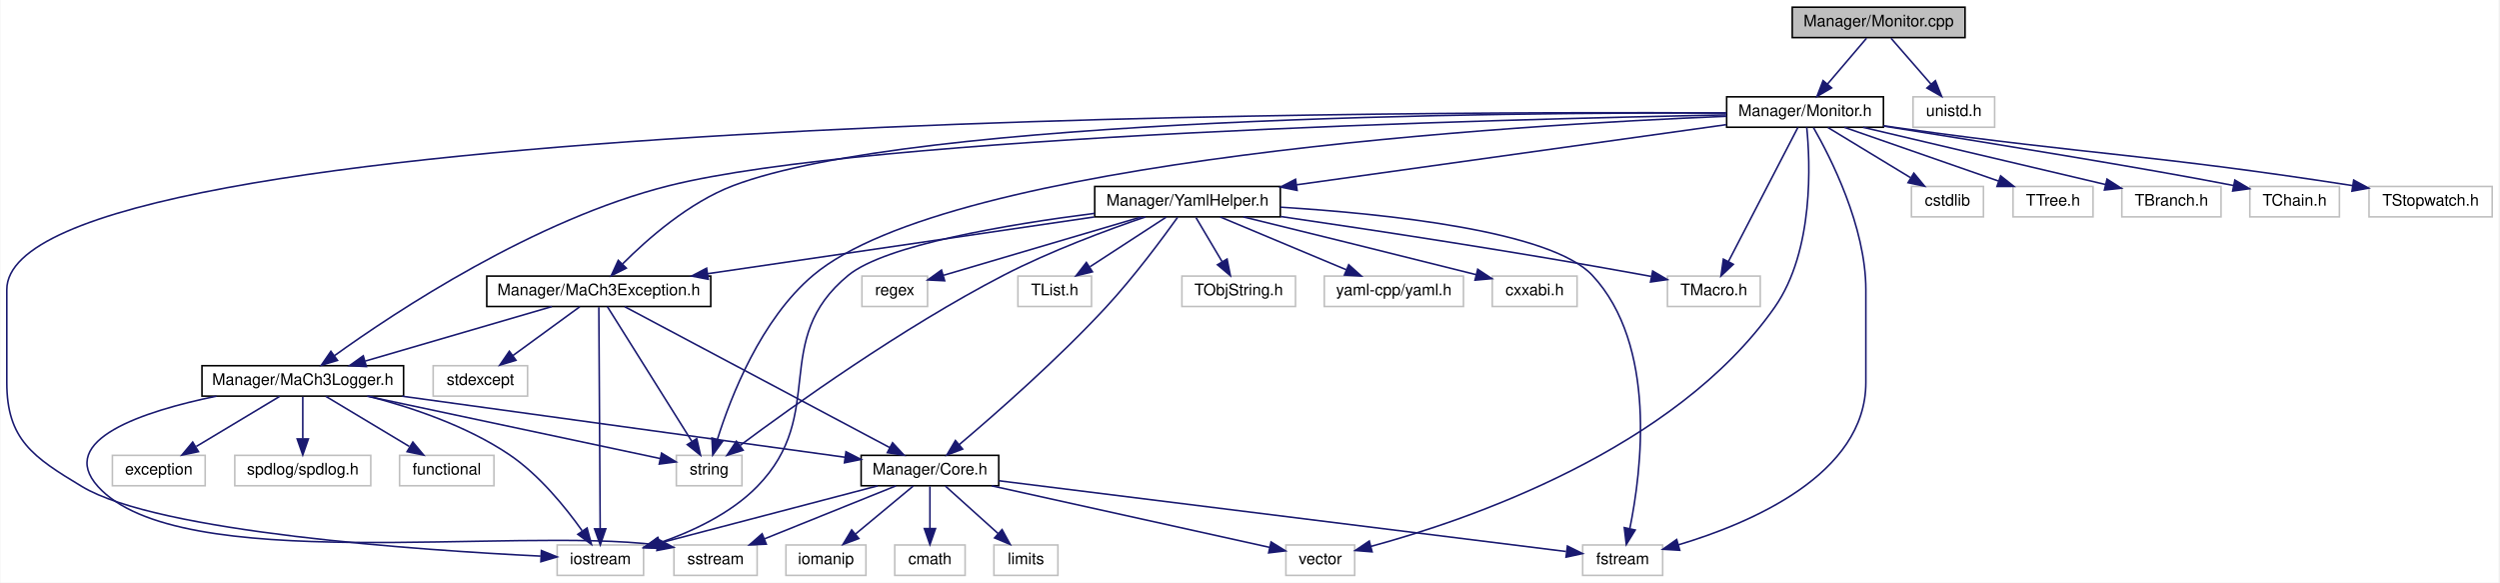
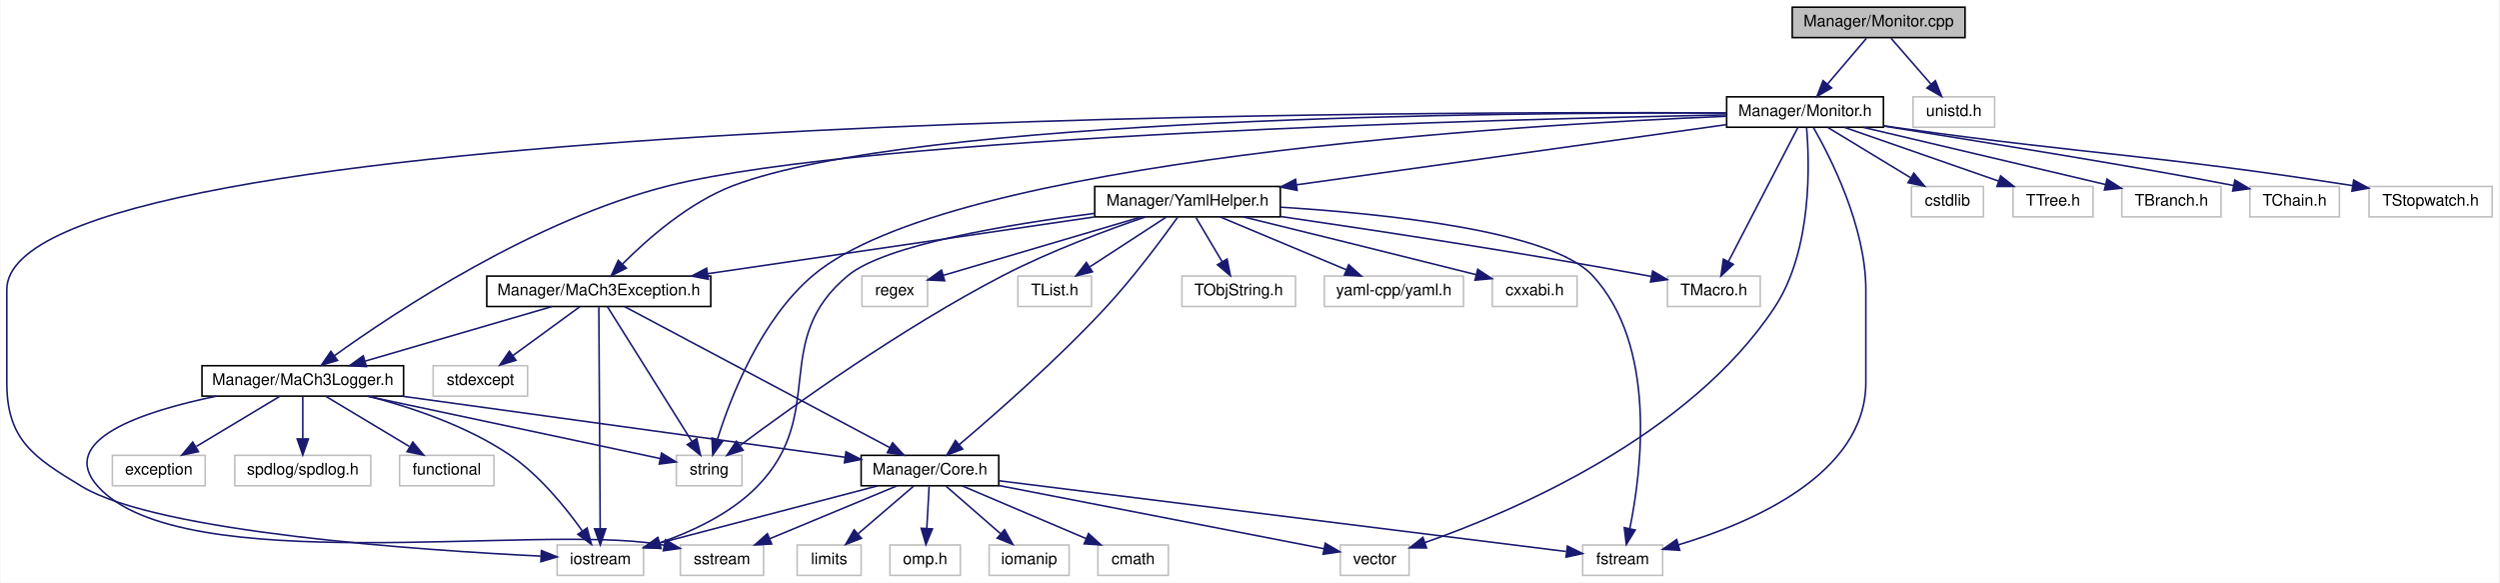
<svg xmlns="http://www.w3.org/2000/svg" xmlns:xlink="http://www.w3.org/1999/xlink" width="1562pt" height="364pt" viewBox="0.00 0.00 1561.50 364.00">
  <g id="graph0" class="graph" transform="scale(1 1) rotate(0) translate(4 360)">
    <polygon fill="white" stroke="transparent" points="-4,4 -4,-360 1557.5,-360 1557.5,4 -4,4" />
    <g id="node1" class="node">
      <g id="a_node1">
        <a xlink:title=" ">
          <polygon fill="#bfbfbf" stroke="black" points="1116,-336.5 1116,-355.5 1224,-355.5 1224,-336.5 1116,-336.5" />
          <text text-anchor="middle" x="1170" y="-343.5" font-family="Helvetica" font-size="10.00">Manager/Monitor.cpp</text>
        </a>
      </g>
    </g>
    <g id="node2" class="node">
      <g id="a_node2">
        <a xlink:href="Monitor_8h.html" target="_top" xlink:title="System and monitoring utilities for printing system information and status updates.">
          <polygon fill="white" stroke="black" points="1075,-280.5 1075,-299.5 1173,-299.5 1173,-280.5 1075,-280.5" />
          <text text-anchor="middle" x="1124" y="-287.5" font-family="Helvetica" font-size="10.00">Manager/Monitor.h</text>
        </a>
      </g>
    </g>
    <g id="edge1" class="edge">
      <path fill="none" stroke="midnightblue" d="M1162.4,-336.08C1155.77,-328.3 1145.98,-316.8 1137.94,-307.37" />
      <polygon fill="midnightblue" stroke="midnightblue" points="1140.6,-305.09 1131.45,-299.75 1135.27,-309.63 1140.6,-305.09" />
    </g>
-     <g id="node30" class="node">
-       <g id="a_node30">
+     <g id="node31" class="node">
+       <g id="a_node31">
        <a xlink:title=" ">
          <polygon fill="white" stroke="#bfbfbf" points="1191.5,-280.5 1191.5,-299.5 1242.5,-299.5 1242.5,-280.5 1191.5,-280.5" />
          <text text-anchor="middle" x="1217" y="-287.5" font-family="Helvetica" font-size="10.00">unistd.h</text>
        </a>
      </g>
    </g>
-     <g id="edge45" class="edge">
+     <g id="edge46" class="edge">
      <path fill="none" stroke="midnightblue" d="M1177.76,-336.08C1184.54,-328.3 1194.54,-316.8 1202.76,-307.37" />
      <polygon fill="midnightblue" stroke="midnightblue" points="1205.46,-309.59 1209.38,-299.75 1200.18,-305 1205.46,-309.59" />
    </g>
    <g id="node3" class="node">
      <g id="a_node3">
        <a xlink:title=" ">
          <polygon fill="white" stroke="#bfbfbf" points="344,-0.5 344,-19.5 398,-19.5 398,-0.5 344,-0.5" />
          <text text-anchor="middle" x="371" y="-7.5" font-family="Helvetica" font-size="10.00">iostream</text>
        </a>
      </g>
    </g>
    <g id="edge2" class="edge">
      <path fill="none" stroke="midnightblue" d="M1074.98,-289.42C858.64,-290.66 0,-288.68 0,-179 0,-179 0,-179 0,-121 0,-85.35 16.45,-74.37 47,-56 94.66,-27.34 259.06,-16.19 333.66,-12.54" />
      <polygon fill="midnightblue" stroke="midnightblue" points="334.16,-16.02 343.99,-12.05 333.83,-9.03 334.16,-16.02" />
    </g>
    <g id="node4" class="node">
      <g id="a_node4">
        <a xlink:title=" ">
          <polygon fill="white" stroke="#bfbfbf" points="985,-0.5 985,-19.5 1035,-19.5 1035,-0.5 985,-0.5" />
          <text text-anchor="middle" x="1010" y="-7.5" font-family="Helvetica" font-size="10.00">fstream</text>
        </a>
      </g>
    </g>
    <g id="edge3" class="edge">
      <path fill="none" stroke="midnightblue" d="M1129.28,-280.23C1139.73,-262.04 1162,-218.6 1162,-179 1162,-179 1162,-179 1162,-121 1162,-63.46 1089.63,-32.95 1044.76,-19.57" />
      <polygon fill="midnightblue" stroke="midnightblue" points="1045.68,-16.19 1035.1,-16.82 1043.76,-22.92 1045.68,-16.19" />
    </g>
    <g id="node5" class="node">
      <g id="a_node5">
        <a xlink:title=" ">
          <polygon fill="white" stroke="#bfbfbf" points="418.5,-56.5 418.5,-75.5 459.5,-75.5 459.5,-56.5 418.5,-56.5" />
          <text text-anchor="middle" x="439" y="-63.5" font-family="Helvetica" font-size="10.00">string</text>
        </a>
      </g>
    </g>
    <g id="edge4" class="edge">
      <path fill="none" stroke="midnightblue" d="M1074.98,-287.35C944.1,-282 590.49,-260.95 504,-188 471.3,-160.42 452.51,-112.08 444.2,-85.62" />
      <polygon fill="midnightblue" stroke="midnightblue" points="447.46,-84.33 441.26,-75.74 440.75,-86.32 447.46,-84.33" />
    </g>
    <g id="node6" class="node">
      <g id="a_node6">
        <a xlink:title=" ">
-           <polygon fill="white" stroke="#bfbfbf" points="799.5,-0.5 799.5,-19.5 842.5,-19.5 842.5,-0.5 799.5,-0.5" />
-           <text text-anchor="middle" x="821" y="-7.5" font-family="Helvetica" font-size="10.00">vector</text>
+           <polygon fill="white" stroke="#bfbfbf" points="833.5,-0.5 833.5,-19.5 876.5,-19.5 876.5,-0.5 833.5,-0.5" />
+           <text text-anchor="middle" x="855" y="-7.5" font-family="Helvetica" font-size="10.00">vector</text>
        </a>
      </g>
    </g>
    <g id="edge5" class="edge">
-       <path fill="none" stroke="midnightblue" d="M1125.05,-280.45C1127.17,-259.27 1129.88,-203.54 1105,-168 1042.54,-78.78 912.46,-34.78 852.51,-18.58" />
-       <polygon fill="midnightblue" stroke="midnightblue" points="853.39,-15.2 842.83,-16.05 851.62,-21.97 853.39,-15.2" />
+       <path fill="none" stroke="midnightblue" d="M1124.95,-280.22C1126.79,-259.01 1128.76,-204.04 1105,-168 1051.73,-87.2 941.03,-40.18 886.6,-21.07" />
+       <polygon fill="midnightblue" stroke="midnightblue" points="887.4,-17.64 876.81,-17.72 885.14,-24.27 887.4,-17.64" />
    </g>
    <g id="node7" class="node">
      <g id="a_node7">
        <a xlink:title=" ">
          <polygon fill="white" stroke="#bfbfbf" points="1190.5,-224.5 1190.5,-243.5 1235.5,-243.5 1235.5,-224.5 1190.5,-224.5" />
          <text text-anchor="middle" x="1213" y="-231.5" font-family="Helvetica" font-size="10.00">cstdlib</text>
        </a>
      </g>
    </g>
    <g id="edge6" class="edge">
      <path fill="none" stroke="midnightblue" d="M1138.3,-280.32C1152.18,-271.9 1173.49,-258.97 1189.8,-249.07" />
      <polygon fill="midnightblue" stroke="midnightblue" points="1192,-251.83 1198.74,-243.65 1188.37,-245.85 1192,-251.83" />
    </g>
    <g id="node8" class="node">
      <g id="a_node8">
        <a xlink:href="MaCh3Logger_8h.html" target="_top" xlink:title="MaCh3 Logging utilities built on top of SPDLOG.">
          <polygon fill="white" stroke="black" points="122,-112.5 122,-131.5 248,-131.5 248,-112.5 122,-112.5" />
          <text text-anchor="middle" x="185" y="-119.5" font-family="Helvetica" font-size="10.00">Manager/MaCh3Logger.h</text>
        </a>
      </g>
    </g>
    <g id="edge7" class="edge">
      <path fill="none" stroke="midnightblue" d="M1074.66,-288.19C935.09,-285.55 539.51,-275.42 414,-244 330,-222.98 242.8,-165.12 204.74,-137.73" />
      <polygon fill="midnightblue" stroke="midnightblue" points="206.71,-134.83 196.56,-131.77 202.58,-140.49 206.71,-134.83" />
    </g>
-     <g id="node17" class="node">
-       <g id="a_node17">
+     <g id="node18" class="node">
+       <g id="a_node18">
        <a xlink:href="MaCh3Exception_8h.html" target="_top" xlink:title="Defines the custom exception class used throughout MaCh3.">
          <polygon fill="white" stroke="black" points="300,-168.5 300,-187.5 440,-187.5 440,-168.5 300,-168.5" />
          <text text-anchor="middle" x="370" y="-175.5" font-family="Helvetica" font-size="10.00">Manager/MaCh3Exception.h</text>
        </a>
      </g>
    </g>
-     <g id="edge22" class="edge">
+     <g id="edge23" class="edge">
      <path fill="none" stroke="midnightblue" d="M1074.61,-289.38C939.7,-289.85 567.49,-287.08 454,-244 426.4,-233.52 400.47,-210.73 384.91,-195.12" />
      <polygon fill="midnightblue" stroke="midnightblue" points="387.23,-192.48 377.77,-187.72 382.2,-197.34 387.23,-192.48" />
    </g>
-     <g id="node19" class="node">
-       <g id="a_node19">
+     <g id="node20" class="node">
+       <g id="a_node20">
        <a xlink:href="YamlHelper_8h.html" target="_top" xlink:title="Utility functions for handling YAML nodes.">
          <polygon fill="white" stroke="black" points="680,-224.5 680,-243.5 796,-243.5 796,-224.5 680,-224.5" />
          <text text-anchor="middle" x="738" y="-231.5" font-family="Helvetica" font-size="10.00">Manager/YamlHelper.h</text>
        </a>
      </g>
    </g>
-     <g id="edge28" class="edge">
+     <g id="edge29" class="edge">
      <path fill="none" stroke="midnightblue" d="M1074.72,-282.11C1006.54,-272.57 883.17,-255.31 806.19,-244.54" />
      <polygon fill="midnightblue" stroke="midnightblue" points="806.5,-241.05 796.11,-243.13 805.53,-247.98 806.5,-241.05" />
    </g>
-     <g id="node22" class="node">
-       <g id="a_node22">
+     <g id="node23" class="node">
+       <g id="a_node23">
        <a xlink:title=" ">
          <polygon fill="white" stroke="#bfbfbf" points="1038,-168.5 1038,-187.5 1096,-187.5 1096,-168.5 1038,-168.5" />
          <text text-anchor="middle" x="1067" y="-175.5" font-family="Helvetica" font-size="10.00">TMacro.h</text>
        </a>
      </g>
    </g>
-     <g id="edge42" class="edge">
+     <g id="edge43" class="edge">
      <path fill="none" stroke="midnightblue" d="M1119.53,-280.37C1110.2,-262.38 1088.53,-220.55 1076.13,-196.63" />
      <polygon fill="midnightblue" stroke="midnightblue" points="1079.16,-194.86 1071.45,-187.59 1072.95,-198.08 1079.16,-194.86" />
    </g>
-     <g id="node26" class="node">
-       <g id="a_node26">
+     <g id="node27" class="node">
+       <g id="a_node27">
        <a xlink:title=" ">
          <polygon fill="white" stroke="#bfbfbf" points="1254,-224.5 1254,-243.5 1304,-243.5 1304,-224.5 1254,-224.5" />
          <text text-anchor="middle" x="1279" y="-231.5" font-family="Helvetica" font-size="10.00">TTree.h</text>
        </a>
      </g>
    </g>
-     <g id="edge40" class="edge">
+     <g id="edge41" class="edge">
      <path fill="none" stroke="midnightblue" d="M1148.56,-280.44C1174.52,-271.4 1215.67,-257.06 1244.8,-246.92" />
      <polygon fill="midnightblue" stroke="midnightblue" points="1246.26,-250.11 1254.55,-243.52 1243.96,-243.5 1246.26,-250.11" />
    </g>
-     <g id="node27" class="node">
-       <g id="a_node27">
+     <g id="node28" class="node">
+       <g id="a_node28">
        <a xlink:title=" ">
          <polygon fill="white" stroke="#bfbfbf" points="1322,-224.5 1322,-243.5 1384,-243.5 1384,-224.5 1322,-224.5" />
          <text text-anchor="middle" x="1353" y="-231.5" font-family="Helvetica" font-size="10.00">TBranch.h</text>
        </a>
      </g>
    </g>
-     <g id="edge41" class="edge">
+     <g id="edge42" class="edge">
      <path fill="none" stroke="midnightblue" d="M1160.29,-280.44C1201.5,-270.72 1268.61,-254.9 1311.77,-244.72" />
      <polygon fill="midnightblue" stroke="midnightblue" points="1312.74,-248.09 1321.67,-242.39 1311.13,-241.28 1312.74,-248.09" />
    </g>
-     <g id="node28" class="node">
-       <g id="a_node28">
+     <g id="node29" class="node">
+       <g id="a_node29">
        <a xlink:title=" ">
          <polygon fill="white" stroke="#bfbfbf" points="1402,-224.5 1402,-243.5 1458,-243.5 1458,-224.5 1402,-224.5" />
          <text text-anchor="middle" x="1430" y="-231.5" font-family="Helvetica" font-size="10.00">TChain.h</text>
        </a>
      </g>
    </g>
-     <g id="edge43" class="edge">
+     <g id="edge44" class="edge">
      <path fill="none" stroke="midnightblue" d="M1173.03,-281.24C1234.64,-271.41 1337.93,-254.69 1391.7,-244.12" />
      <polygon fill="midnightblue" stroke="midnightblue" points="1392.65,-247.5 1401.77,-242.09 1391.27,-240.64 1392.65,-247.5" />
    </g>
-     <g id="node29" class="node">
-       <g id="a_node29">
+     <g id="node30" class="node">
+       <g id="a_node30">
        <a xlink:title=" ">
          <polygon fill="white" stroke="#bfbfbf" points="1476.5,-224.5 1476.5,-243.5 1553.5,-243.5 1553.5,-224.5 1476.5,-224.5" />
          <text text-anchor="middle" x="1515" y="-231.5" font-family="Helvetica" font-size="10.00">TStopwatch.h</text>
        </a>
      </g>
    </g>
-     <g id="edge44" class="edge">
+     <g id="edge45" class="edge">
      <path fill="none" stroke="midnightblue" d="M1173.24,-281.39C1176.54,-280.91 1179.82,-280.44 1183,-280 1305.81,-262.85 1339.61,-263.68 1466.18,-244.04" />
      <polygon fill="midnightblue" stroke="midnightblue" points="1466.92,-247.47 1476.26,-242.47 1465.84,-240.55 1466.92,-247.47" />
    </g>
    <g id="edge8" class="edge">
      <path fill="none" stroke="midnightblue" d="M225.83,-112.49C252.52,-105.61 287.25,-94.03 314,-76 332.78,-63.33 349.23,-43.01 359.57,-28.46" />
      <polygon fill="midnightblue" stroke="midnightblue" points="362.69,-30.1 365.44,-19.87 356.91,-26.15 362.69,-30.1" />
    </g>
    <g id="edge11" class="edge">
      <path fill="none" stroke="midnightblue" d="M225.25,-112.44C276.12,-101.63 362.57,-83.25 408.38,-73.51" />
      <polygon fill="midnightblue" stroke="midnightblue" points="409.26,-76.9 418.32,-71.4 407.81,-70.05 409.26,-76.9" />
    </g>
    <g id="node9" class="node">
      <g id="a_node9">
        <a xlink:title=" ">
-           <polygon fill="white" stroke="#bfbfbf" points="417,-0.5 417,-19.5 469,-19.5 469,-0.5 417,-0.5" />
-           <text text-anchor="middle" x="443" y="-7.5" font-family="Helvetica" font-size="10.00">sstream</text>
+           <polygon fill="white" stroke="#bfbfbf" points="421,-0.5 421,-19.5 473,-19.5 473,-0.5 421,-0.5" />
+           <text text-anchor="middle" x="447" y="-7.5" font-family="Helvetica" font-size="10.00">sstream</text>
        </a>
      </g>
    </g>
    <g id="edge9" class="edge">
-       <path fill="none" stroke="midnightblue" d="M131.05,-112.48C85.21,-103.03 30.7,-85.14 57,-56 107.49,-0.05 314.27,-31.07 406.83,-19.51" />
-       <polygon fill="midnightblue" stroke="midnightblue" points="407.38,-22.97 416.75,-18.02 406.34,-16.04 407.38,-22.97" />
+       <path fill="none" stroke="midnightblue" d="M131.05,-112.48C85.21,-103.03 30.7,-85.14 57,-56 109.38,2.05 329.83,-32.6 407,-20 408.26,-19.79 409.55,-19.57 410.84,-19.34" />
+       <polygon fill="midnightblue" stroke="midnightblue" points="411.71,-22.73 420.84,-17.35 410.35,-15.87 411.71,-22.73" />
    </g>
    <g id="node10" class="node">
      <g id="a_node10">
        <a xlink:title=" ">
          <polygon fill="white" stroke="#bfbfbf" points="245.5,-56.5 245.5,-75.5 304.5,-75.5 304.5,-56.5 245.5,-56.5" />
          <text text-anchor="middle" x="275" y="-63.5" font-family="Helvetica" font-size="10.00">functional</text>
        </a>
      </g>
    </g>
    <g id="edge10" class="edge">
      <path fill="none" stroke="midnightblue" d="M199.46,-112.32C213.5,-103.9 235.05,-90.97 251.54,-81.07" />
      <polygon fill="midnightblue" stroke="midnightblue" points="253.8,-83.8 260.58,-75.65 250.2,-77.8 253.8,-83.8" />
    </g>
    <g id="node11" class="node">
      <g id="a_node11">
        <a xlink:title=" ">
          <polygon fill="white" stroke="#bfbfbf" points="66,-56.5 66,-75.5 124,-75.5 124,-56.5 66,-56.5" />
          <text text-anchor="middle" x="95" y="-63.5" font-family="Helvetica" font-size="10.00">exception</text>
        </a>
      </g>
    </g>
    <g id="edge12" class="edge">
      <path fill="none" stroke="midnightblue" d="M170.54,-112.32C156.5,-103.9 134.95,-90.97 118.46,-81.07" />
      <polygon fill="midnightblue" stroke="midnightblue" points="119.8,-77.8 109.42,-75.65 116.2,-83.8 119.8,-77.8" />
    </g>
    <g id="node12" class="node">
      <g id="a_node12">
        <a xlink:href="Core_8h.html" target="_top" xlink:title="KS: Core MaCh3 definitions and compile-time configuration utilities.">
          <polygon fill="white" stroke="black" points="534,-56.5 534,-75.5 620,-75.5 620,-56.5 534,-56.5" />
          <text text-anchor="middle" x="577" y="-63.5" font-family="Helvetica" font-size="10.00">Manager/Core.h</text>
        </a>
      </g>
    </g>
    <g id="edge13" class="edge">
      <path fill="none" stroke="midnightblue" d="M247.11,-112.44C323.45,-101.93 451.7,-84.26 523.74,-74.34" />
      <polygon fill="midnightblue" stroke="midnightblue" points="524.52,-77.76 533.95,-72.93 523.56,-70.83 524.52,-77.76" />
    </g>
-     <g id="node16" class="node">
-       <g id="a_node16">
+     <g id="node17" class="node">
+       <g id="a_node17">
        <a xlink:title=" ">
          <polygon fill="white" stroke="#bfbfbf" points="142.5,-56.5 142.5,-75.5 227.5,-75.5 227.5,-56.5 142.5,-56.5" />
          <text text-anchor="middle" x="185" y="-63.5" font-family="Helvetica" font-size="10.00">spdlog/spdlog.h</text>
        </a>
      </g>
    </g>
-     <g id="edge21" class="edge">
+     <g id="edge22" class="edge">
      <path fill="none" stroke="midnightblue" d="M185,-112.08C185,-105.01 185,-94.86 185,-85.99" />
      <polygon fill="midnightblue" stroke="midnightblue" points="188.5,-85.75 185,-75.75 181.5,-85.75 188.5,-85.75" />
    </g>
    <g id="edge16" class="edge">
      <path fill="none" stroke="midnightblue" d="M544.36,-56.44C507.28,-46.72 446.91,-30.9 408.09,-20.72" />
      <polygon fill="midnightblue" stroke="midnightblue" points="408.79,-17.29 398.23,-18.14 407.01,-24.06 408.79,-17.29" />
    </g>
    <g id="edge15" class="edge">
      <path fill="none" stroke="midnightblue" d="M620.1,-59.62C705.7,-48.95 895.68,-25.26 974.58,-15.42" />
      <polygon fill="midnightblue" stroke="midnightblue" points="975.46,-18.83 984.95,-14.12 974.6,-11.89 975.46,-18.83" />
    </g>
    <g id="edge17" class="edge">
-       <path fill="none" stroke="midnightblue" d="M615.66,-56.44C663.68,-45.82 744.7,-27.89 789.26,-18.02" />
-       <polygon fill="midnightblue" stroke="midnightblue" points="790.23,-21.39 799.24,-15.82 788.72,-14.56 790.23,-21.39" />
+       <path fill="none" stroke="midnightblue" d="M620.13,-56.62C676.37,-45.7 773.44,-26.84 823.35,-17.15" />
+       <polygon fill="midnightblue" stroke="midnightblue" points="824.1,-20.57 833.25,-15.23 822.76,-13.7 824.1,-20.57" />
    </g>
    <g id="edge14" class="edge">
-       <path fill="none" stroke="midnightblue" d="M555.77,-56.44C533.62,-47.52 498.68,-33.44 473.56,-23.32" />
-       <polygon fill="midnightblue" stroke="midnightblue" points="474.72,-20.01 464.13,-19.52 472.1,-26.5 474.72,-20.01" />
+       <path fill="none" stroke="midnightblue" d="M556.4,-56.44C535.01,-47.56 501.32,-33.56 476.98,-23.45" />
+       <polygon fill="midnightblue" stroke="midnightblue" points="478.08,-20.12 467.5,-19.52 475.39,-26.58 478.08,-20.12" />
    </g>
    <g id="node13" class="node">
      <g id="a_node13">
        <a xlink:title=" ">
-           <polygon fill="white" stroke="#bfbfbf" points="487,-0.5 487,-19.5 537,-19.5 537,-0.5 487,-0.5" />
-           <text text-anchor="middle" x="512" y="-7.5" font-family="Helvetica" font-size="10.00">iomanip</text>
+           <polygon fill="white" stroke="#bfbfbf" points="614,-0.5 614,-19.5 664,-19.5 664,-0.5 614,-0.5" />
+           <text text-anchor="middle" x="639" y="-7.5" font-family="Helvetica" font-size="10.00">iomanip</text>
        </a>
      </g>
    </g>
    <g id="edge18" class="edge">
-       <path fill="none" stroke="midnightblue" d="M566.56,-56.32C556.85,-48.26 542.18,-36.08 530.5,-26.37" />
-       <polygon fill="midnightblue" stroke="midnightblue" points="532.56,-23.53 522.63,-19.83 528.09,-28.92 532.56,-23.53" />
+       <path fill="none" stroke="midnightblue" d="M586.96,-56.32C596.13,-48.34 609.94,-36.31 621.03,-26.65" />
+       <polygon fill="midnightblue" stroke="midnightblue" points="623.62,-29.04 628.86,-19.83 619.02,-23.76 623.62,-29.04" />
    </g>
    <g id="node14" class="node">
      <g id="a_node14">
        <a xlink:title=" ">
-           <polygon fill="white" stroke="#bfbfbf" points="555,-0.5 555,-19.5 599,-19.5 599,-0.5 555,-0.5" />
-           <text text-anchor="middle" x="577" y="-7.5" font-family="Helvetica" font-size="10.00">cmath</text>
+           <polygon fill="white" stroke="#bfbfbf" points="682,-0.5 682,-19.5 726,-19.5 726,-0.5 682,-0.5" />
+           <text text-anchor="middle" x="704" y="-7.5" font-family="Helvetica" font-size="10.00">cmath</text>
        </a>
      </g>
    </g>
    <g id="edge19" class="edge">
-       <path fill="none" stroke="midnightblue" d="M577,-56.08C577,-49.01 577,-38.86 577,-29.99" />
-       <polygon fill="midnightblue" stroke="midnightblue" points="580.5,-29.75 577,-19.75 573.5,-29.75 580.5,-29.75" />
+       <path fill="none" stroke="midnightblue" d="M597.12,-56.44C618.02,-47.56 650.93,-33.56 674.72,-23.45" />
+       <polygon fill="midnightblue" stroke="midnightblue" points="676.14,-26.65 683.97,-19.52 673.4,-20.21 676.14,-26.65" />
    </g>
    <g id="node15" class="node">
      <g id="a_node15">
        <a xlink:title=" ">
-           <polygon fill="white" stroke="#bfbfbf" points="617,-0.5 617,-19.5 657,-19.5 657,-0.5 617,-0.5" />
-           <text text-anchor="middle" x="637" y="-7.5" font-family="Helvetica" font-size="10.00">limits</text>
+           <polygon fill="white" stroke="#bfbfbf" points="494,-0.5 494,-19.5 534,-19.5 534,-0.5 494,-0.5" />
+           <text text-anchor="middle" x="514" y="-7.5" font-family="Helvetica" font-size="10.00">limits</text>
        </a>
      </g>
    </g>
    <g id="edge20" class="edge">
-       <path fill="none" stroke="midnightblue" d="M586.64,-56.32C595.51,-48.34 608.87,-36.31 619.61,-26.65" />
-       <polygon fill="midnightblue" stroke="midnightblue" points="622.09,-29.13 627.18,-19.83 617.41,-23.92 622.09,-29.13" />
-     </g>
-     <g id="edge23" class="edge">
+       <path fill="none" stroke="midnightblue" d="M566.88,-56.32C557.47,-48.26 543.26,-36.08 531.93,-26.37" />
+       <polygon fill="midnightblue" stroke="midnightblue" points="534.18,-23.68 524.31,-19.83 529.62,-29 534.18,-23.68" />
+     </g>
+     <g id="node16" class="node">
+       <g id="a_node16">
+         <a xlink:title=" ">
+           <polygon fill="white" stroke="#bfbfbf" points="552,-0.5 552,-19.5 596,-19.5 596,-0.5 552,-0.5" />
+           <text text-anchor="middle" x="574" y="-7.5" font-family="Helvetica" font-size="10.00">omp.h</text>
+         </a>
+       </g>
+     </g>
+     <g id="edge21" class="edge">
+       <path fill="none" stroke="midnightblue" d="M576.5,-56.08C576.11,-49.01 575.55,-38.86 575.05,-29.99" />
+       <polygon fill="midnightblue" stroke="midnightblue" points="578.54,-29.54 574.49,-19.75 571.55,-29.93 578.54,-29.54" />
+     </g>
+     <g id="edge24" class="edge">
      <path fill="none" stroke="midnightblue" d="M370.05,-168.08C370.21,-141.95 370.67,-65.21 370.89,-29.58" />
      <polygon fill="midnightblue" stroke="midnightblue" points="374.39,-29.59 370.95,-19.57 367.39,-29.55 374.39,-29.59" />
    </g>
-     <g id="edge24" class="edge">
+     <g id="edge25" class="edge">
      <path fill="none" stroke="midnightblue" d="M375.41,-168.37C386.75,-150.3 413.17,-108.18 428.14,-84.31" />
      <polygon fill="midnightblue" stroke="midnightblue" points="431.26,-85.92 433.61,-75.59 425.33,-82.2 431.26,-85.92" />
    </g>
-     <g id="edge26" class="edge">
+     <g id="edge27" class="edge">
      <path fill="none" stroke="midnightblue" d="M340.69,-168.44C309.16,-159.24 258.87,-144.56 224.01,-134.39" />
      <polygon fill="midnightblue" stroke="midnightblue" points="224.76,-130.96 214.18,-131.52 222.8,-137.68 224.76,-130.96" />
    </g>
-     <g id="edge27" class="edge">
+     <g id="edge28" class="edge">
      <path fill="none" stroke="midnightblue" d="M386.24,-168.37C422.22,-149.25 508.82,-103.23 551.86,-80.36" />
      <polygon fill="midnightblue" stroke="midnightblue" points="553.64,-83.37 560.83,-75.59 550.36,-77.19 553.64,-83.37" />
    </g>
-     <g id="node18" class="node">
-       <g id="a_node18">
+     <g id="node19" class="node">
+       <g id="a_node19">
        <a xlink:title=" ">
          <polygon fill="white" stroke="#bfbfbf" points="266.5,-112.5 266.5,-131.5 325.5,-131.5 325.5,-112.5 266.5,-112.5" />
          <text text-anchor="middle" x="296" y="-119.5" font-family="Helvetica" font-size="10.00">stdexcept</text>
        </a>
      </g>
    </g>
-     <g id="edge25" class="edge">
+     <g id="edge26" class="edge">
      <path fill="none" stroke="midnightblue" d="M358.11,-168.32C346.85,-160.11 329.71,-147.6 316.29,-137.81" />
      <polygon fill="midnightblue" stroke="midnightblue" points="318.25,-134.9 308.11,-131.83 314.12,-140.56 318.25,-134.9" />
    </g>
-     <g id="edge29" class="edge">
+     <g id="edge30" class="edge">
      <path fill="none" stroke="midnightblue" d="M679.98,-226.71C625.56,-219.76 549.18,-206.98 526,-188 476.56,-147.51 513.67,-101.7 469,-56 452.36,-38.97 428.06,-27.76 407.82,-20.78" />
      <polygon fill="midnightblue" stroke="midnightblue" points="408.86,-17.44 398.27,-17.69 406.71,-24.1 408.86,-17.44" />
    </g>
-     <g id="edge30" class="edge">
+     <g id="edge31" class="edge">
      <path fill="none" stroke="midnightblue" d="M796.01,-230.55C862.35,-226.44 965.17,-215.68 991,-188 1031.72,-144.37 1021.82,-65.85 1014.5,-29.9" />
      <polygon fill="midnightblue" stroke="midnightblue" points="1017.85,-28.84 1012.28,-19.82 1011.01,-30.34 1017.85,-28.84" />
    </g>
-     <g id="edge31" class="edge">
+     <g id="edge32" class="edge">
      <path fill="none" stroke="midnightblue" d="M711.75,-224.49C687.99,-216.37 652.33,-203.17 623,-188 559.68,-155.25 490.98,-106.01 458.33,-81.68" />
      <polygon fill="midnightblue" stroke="midnightblue" points="460.22,-78.72 450.12,-75.51 456.01,-84.32 460.22,-78.72" />
    </g>
-     <g id="edge35" class="edge">
+     <g id="edge36" class="edge">
      <path fill="none" stroke="midnightblue" d="M731.82,-224.23C722.63,-211.39 704.54,-186.95 687,-168 656.86,-135.43 617.86,-101.27 595.31,-82.2" />
      <polygon fill="midnightblue" stroke="midnightblue" points="597.44,-79.42 587.53,-75.67 592.94,-84.78 597.44,-79.42" />
    </g>
-     <g id="edge34" class="edge">
+     <g id="edge35" class="edge">
      <path fill="none" stroke="midnightblue" d="M679.69,-224.44C614.01,-214.81 507.41,-199.16 438,-188.98" />
      <polygon fill="midnightblue" stroke="midnightblue" points="438.44,-185.51 428.04,-187.52 437.42,-192.43 438.44,-185.51" />
    </g>
-     <g id="node20" class="node">
-       <g id="a_node20">
+     <g id="node21" class="node">
+       <g id="a_node21">
        <a xlink:title=" ">
          <polygon fill="white" stroke="#bfbfbf" points="928.5,-168.5 928.5,-187.5 981.5,-187.5 981.5,-168.5 928.5,-168.5" />
          <text text-anchor="middle" x="955" y="-175.5" font-family="Helvetica" font-size="10.00">cxxabi.h</text>
        </a>
      </g>
    </g>
-     <g id="edge32" class="edge">
+     <g id="edge33" class="edge">
      <path fill="none" stroke="midnightblue" d="M772.91,-224.47C807.57,-215.98 862.45,-202.47 918.52,-188.36" />
      <polygon fill="midnightblue" stroke="midnightblue" points="919.41,-191.74 928.25,-185.9 917.7,-184.96 919.41,-191.74" />
    </g>
-     <g id="node21" class="node">
-       <g id="a_node21">
+     <g id="node22" class="node">
+       <g id="a_node22">
        <a xlink:title=" ">
          <polygon fill="white" stroke="#bfbfbf" points="534.5,-168.5 534.5,-187.5 575.5,-187.5 575.5,-168.5 534.5,-168.5" />
          <text text-anchor="middle" x="555" y="-175.5" font-family="Helvetica" font-size="10.00">regex</text>
        </a>
      </g>
    </g>
-     <g id="edge33" class="edge">
+     <g id="edge34" class="edge">
      <path fill="none" stroke="midnightblue" d="M709,-224.44C675.3,-214.5 619.93,-198.16 585.57,-188.02" />
      <polygon fill="midnightblue" stroke="midnightblue" points="586.21,-184.56 575.63,-185.09 584.23,-191.27 586.21,-184.56" />
    </g>
-     <g id="edge36" class="edge">
+     <g id="edge37" class="edge">
      <path fill="none" stroke="midnightblue" d="M796.21,-224.72C854.1,-216.27 945.39,-202.4 1024,-188 1025.27,-187.77 1026.55,-187.53 1027.85,-187.28" />
      <polygon fill="midnightblue" stroke="midnightblue" points="1028.76,-190.67 1037.89,-185.3 1027.41,-183.8 1028.76,-190.67" />
    </g>
-     <g id="node23" class="node">
-       <g id="a_node23">
+     <g id="node24" class="node">
+       <g id="a_node24">
        <a xlink:title=" ">
          <polygon fill="white" stroke="#bfbfbf" points="632,-168.5 632,-187.5 678,-187.5 678,-168.5 632,-168.5" />
          <text text-anchor="middle" x="655" y="-175.5" font-family="Helvetica" font-size="10.00">TList.h</text>
        </a>
      </g>
    </g>
-     <g id="edge37" class="edge">
+     <g id="edge38" class="edge">
      <path fill="none" stroke="midnightblue" d="M724.66,-224.32C711.84,-215.98 692.22,-203.21 677.06,-193.35" />
      <polygon fill="midnightblue" stroke="midnightblue" points="678.59,-190.17 668.3,-187.65 674.78,-196.04 678.59,-190.17" />
    </g>
-     <g id="node24" class="node">
-       <g id="a_node24">
+     <g id="node25" class="node">
+       <g id="a_node25">
        <a xlink:title=" ">
          <polygon fill="white" stroke="#bfbfbf" points="734.5,-168.5 734.5,-187.5 805.5,-187.5 805.5,-168.5 734.5,-168.5" />
          <text text-anchor="middle" x="770" y="-175.5" font-family="Helvetica" font-size="10.00">TObjString.h</text>
        </a>
      </g>
    </g>
-     <g id="edge38" class="edge">
+     <g id="edge39" class="edge">
      <path fill="none" stroke="midnightblue" d="M743.28,-224.08C747.71,-216.61 754.16,-205.72 759.62,-196.52" />
      <polygon fill="midnightblue" stroke="midnightblue" points="762.73,-198.14 764.81,-187.75 756.71,-194.57 762.73,-198.14" />
    </g>
-     <g id="node25" class="node">
-       <g id="a_node25">
+     <g id="node26" class="node">
+       <g id="a_node26">
        <a xlink:title=" ">
          <polygon fill="white" stroke="#bfbfbf" points="823.5,-168.5 823.5,-187.5 910.5,-187.5 910.5,-168.5 823.5,-168.5" />
          <text text-anchor="middle" x="867" y="-175.5" font-family="Helvetica" font-size="10.00">yaml-cpp/yaml.h</text>
        </a>
      </g>
    </g>
-     <g id="edge39" class="edge">
+     <g id="edge40" class="edge">
      <path fill="none" stroke="midnightblue" d="M758.44,-224.44C779.67,-215.56 813.1,-201.56 837.25,-191.45" />
      <polygon fill="midnightblue" stroke="midnightblue" points="838.78,-194.61 846.66,-187.52 836.08,-188.15 838.78,-194.61" />
    </g>
  </g>
</svg>
